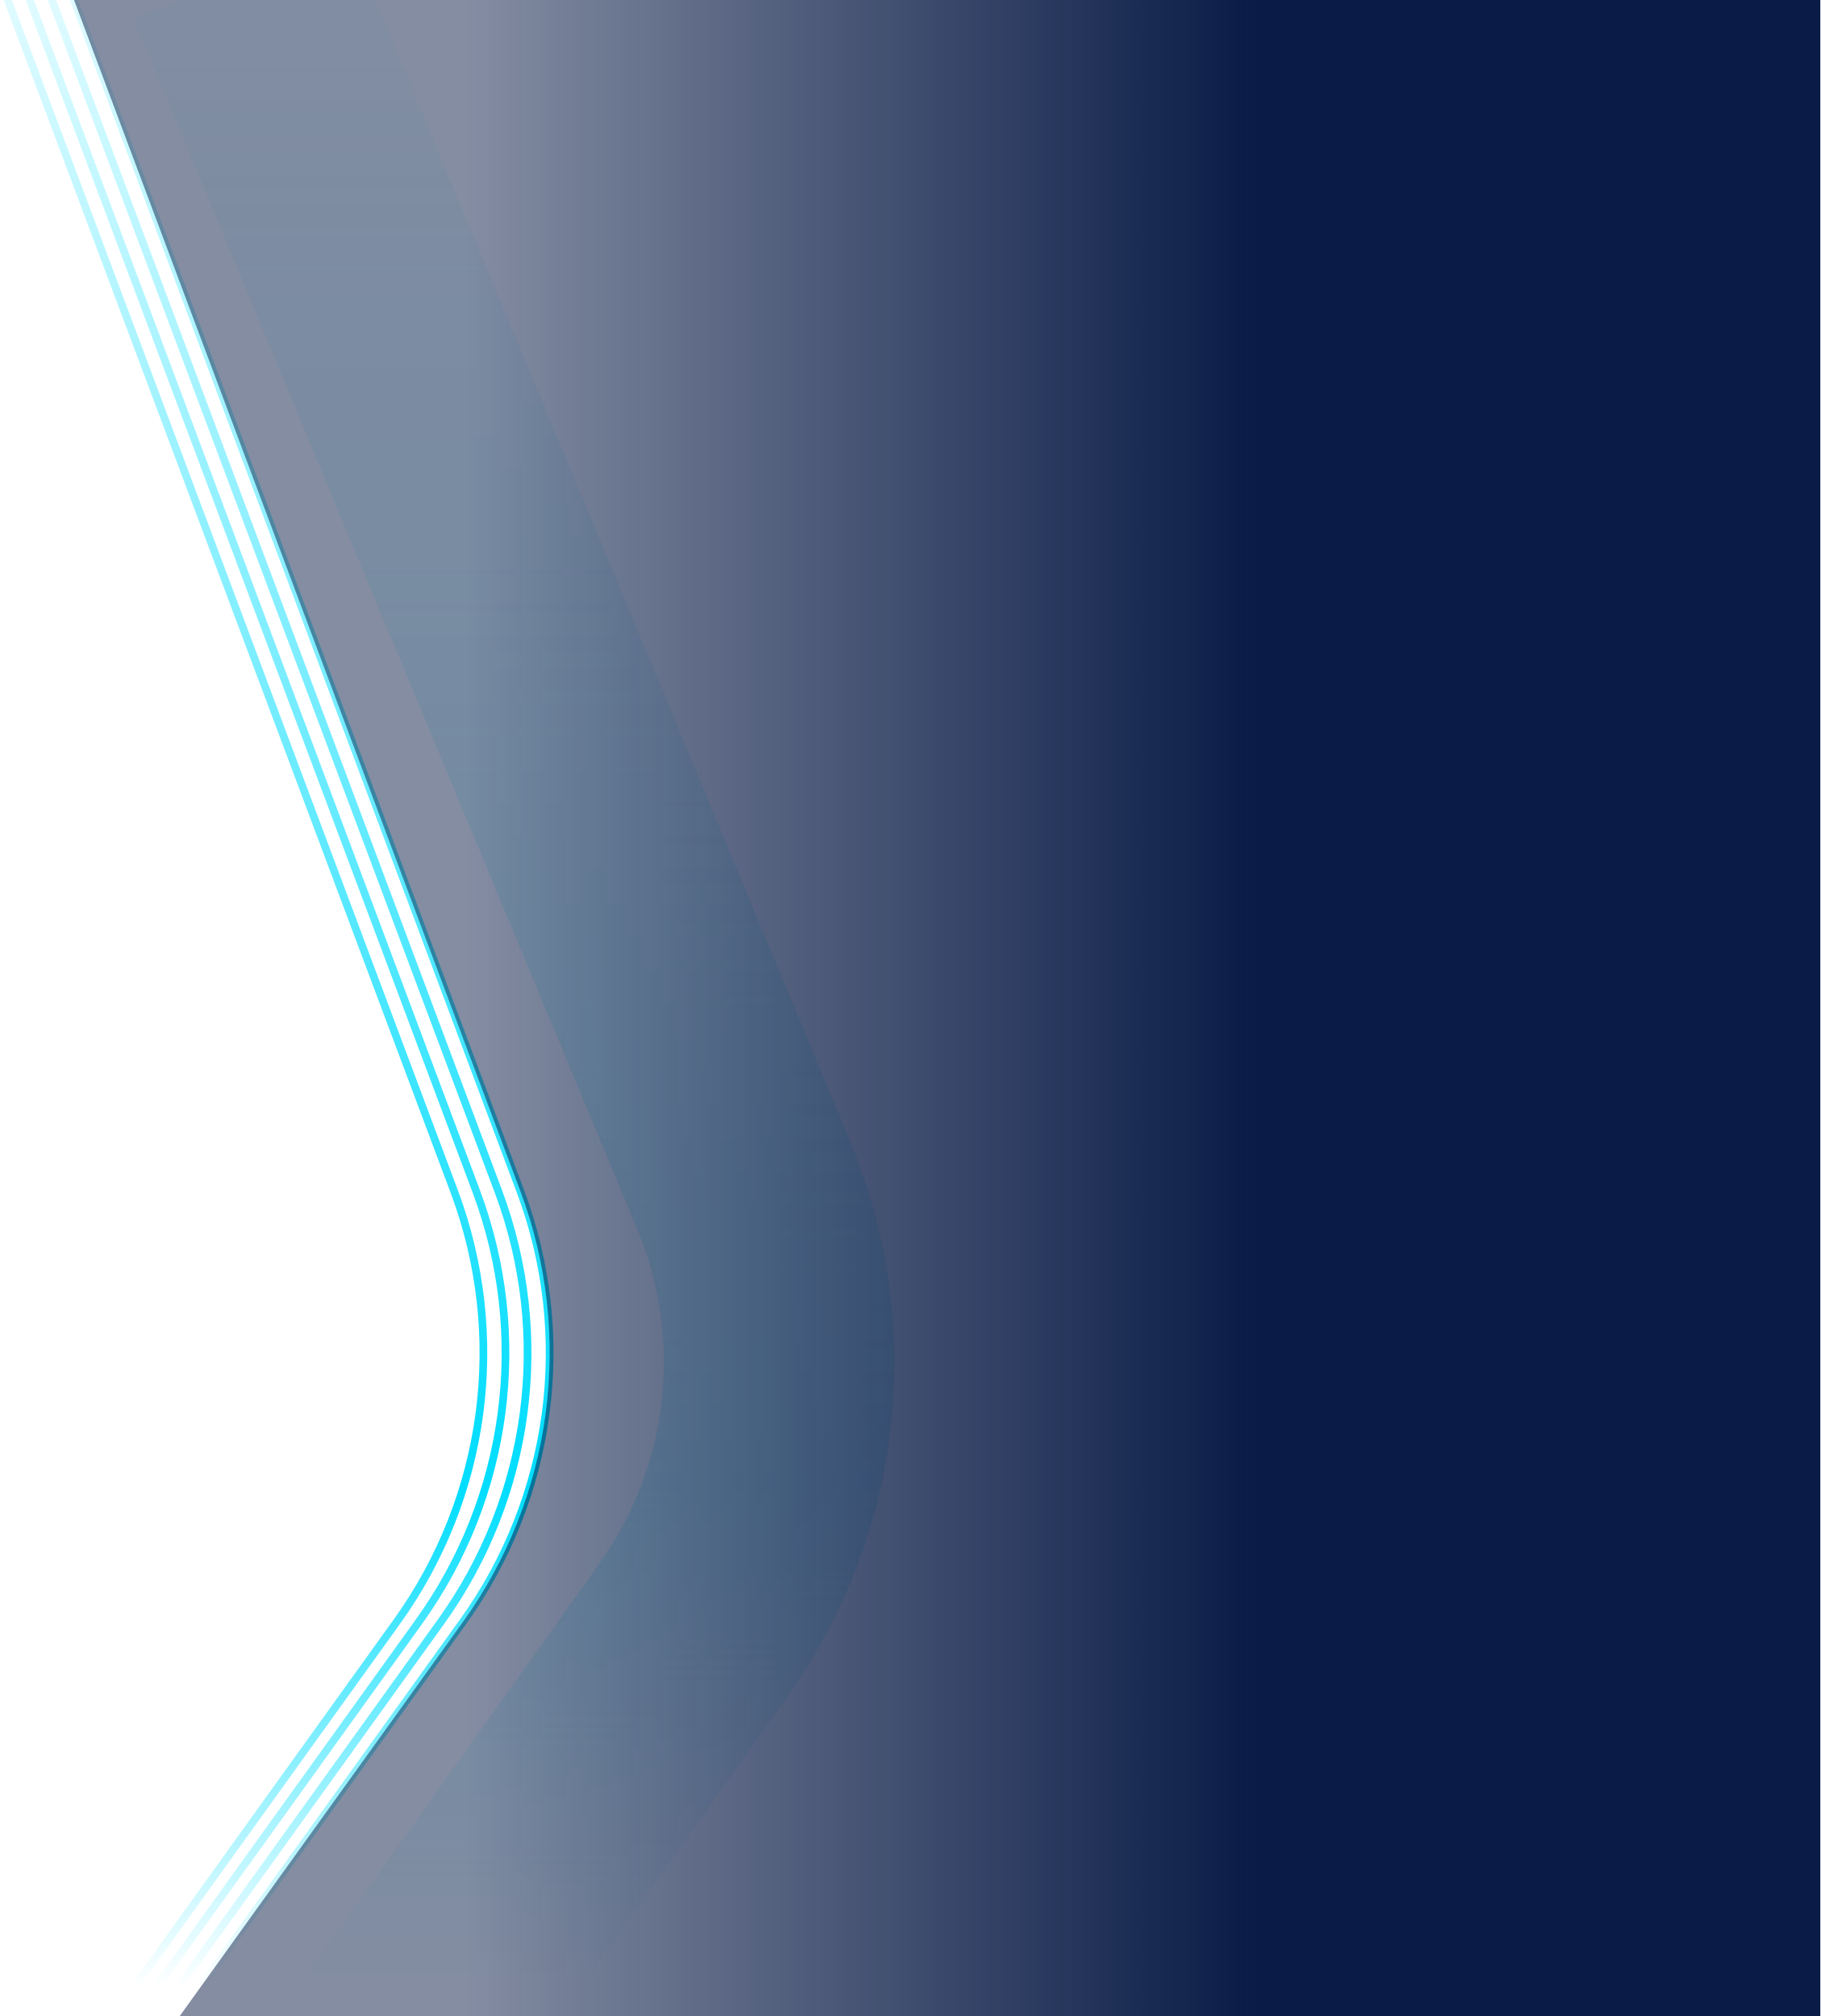
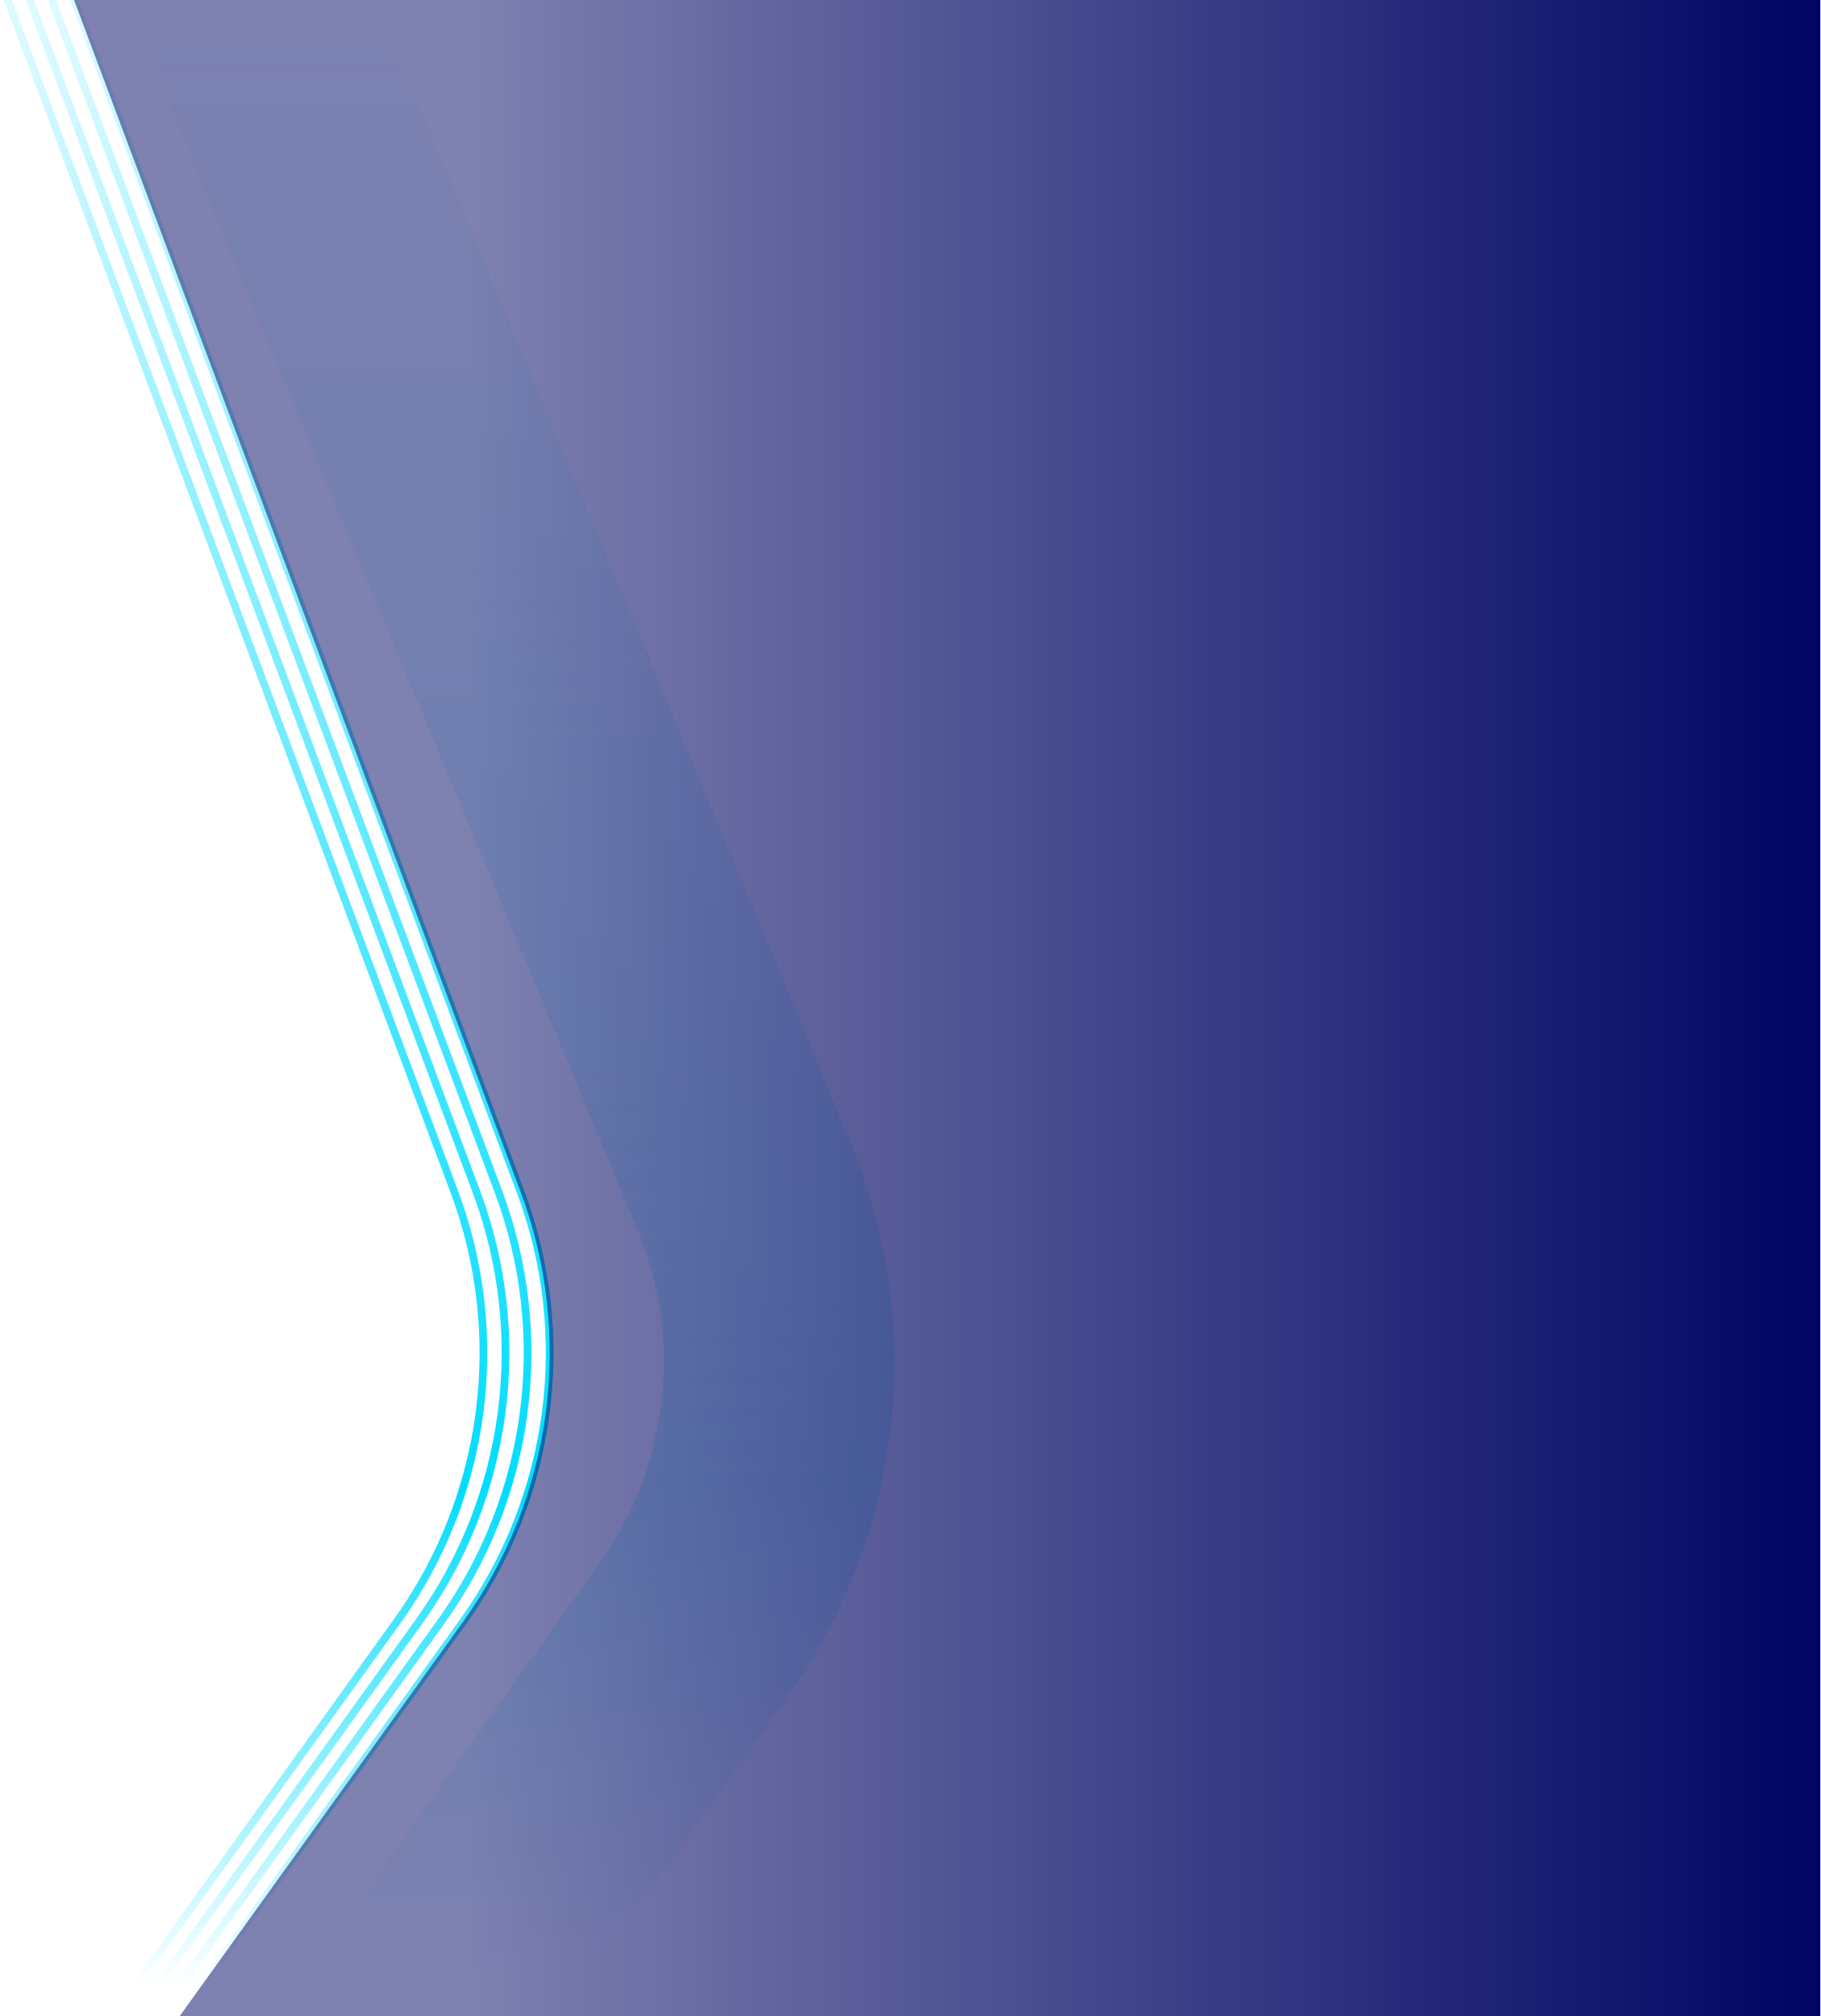
<svg xmlns="http://www.w3.org/2000/svg" width="948" height="1050" viewBox="0 0 948 1050" fill="none">
  <path d="M2 -5.5L236.505 620.405C264.62 695.447 253.427 779.571 206.667 844.651L2 1129.5" stroke="url(#paint0_linear)" stroke-width="4" />
  <path d="M13.5 -5.5L248.005 620.405C276.12 695.447 264.927 779.571 218.167 844.651L13.5 1129.5" stroke="url(#paint1_linear)" stroke-width="4" />
  <path d="M25 -5.5L259.505 620.405C287.62 695.447 276.427 779.571 229.667 844.651L25 1129.5" stroke="url(#paint2_linear)" stroke-width="4" />
  <path d="M36.5 -5.5L271.005 620.405C299.12 695.447 287.927 779.571 241.167 844.651L36.5 1129.5" stroke="url(#paint3_linear)" stroke-width="4" />
  <path opacity="0.2" d="M125 -13L387.325 617.358C419.155 693.844 409.288 781.338 361.223 848.813L159.5 1132" stroke="url(#paint4_linear)" stroke-width="120" />
  <path d="M271.005 620.405L36.5 -5.5H948V1129.5H36.5L241.167 844.651C287.927 779.571 299.12 695.447 271.005 620.405Z" fill="url(#paint5_linear)" />
  <defs>
    <linearGradient id="paint0_linear" x1="141.75" y1="-5.5" x2="141.75" y2="1129.5" gradientUnits="userSpaceOnUse">
      <stop stop-color="#00DDFF" stop-opacity="0.12" />
      <stop offset="0.688" stop-color="#00DDFF" />
      <stop offset="0.917" stop-color="#00DDFF" stop-opacity="0" />
    </linearGradient>
    <linearGradient id="paint1_linear" x1="153.25" y1="-5.5" x2="153.25" y2="1129.5" gradientUnits="userSpaceOnUse">
      <stop stop-color="#00DDFF" stop-opacity="0.12" />
      <stop offset="0.688" stop-color="#00DDFF" />
      <stop offset="0.917" stop-color="#00DDFF" stop-opacity="0" />
    </linearGradient>
    <linearGradient id="paint2_linear" x1="164.75" y1="-5.5" x2="164.75" y2="1129.5" gradientUnits="userSpaceOnUse">
      <stop stop-color="#00DDFF" stop-opacity="0.12" />
      <stop offset="0.688" stop-color="#00DDFF" />
      <stop offset="0.917" stop-color="#00DDFF" stop-opacity="0" />
    </linearGradient>
    <linearGradient id="paint3_linear" x1="176.25" y1="-5.5" x2="176.25" y2="1129.5" gradientUnits="userSpaceOnUse">
      <stop stop-color="#00DDFF" stop-opacity="0.12" />
      <stop offset="0.688" stop-color="#00DDFF" />
      <stop offset="0.917" stop-color="#00DDFF" stop-opacity="0" />
    </linearGradient>
    <linearGradient id="paint4_linear" x1="298.75" y1="-5.997" x2="298.75" y2="1129.5" gradientUnits="userSpaceOnUse">
      <stop stop-color="#00DDFF" stop-opacity="0.12" />
      <stop offset="0.688" stop-color="#00DDFF" />
      <stop offset="0.917" stop-color="#00DDFF" stop-opacity="0" />
    </linearGradient>
-     <linearGradient id="paint5_linear" x1="655" y1="588" x2="241" y2="588" gradientUnits="userSpaceOnUse">
-       <stop stop-color="#091B46" />
-       <stop offset="1" stop-color="#091B46" stop-opacity="0.5" />
+     <linearGradient id="paint5_linear" x1="948" y1="588" x2="241" y2="588" gradientUnits="userSpaceOnUse">
+       <stop stop-color="#000462" />
+       <stop offset="1" stop-color="#000462" stop-opacity="0.5" />
    </linearGradient>
  </defs>
</svg>
